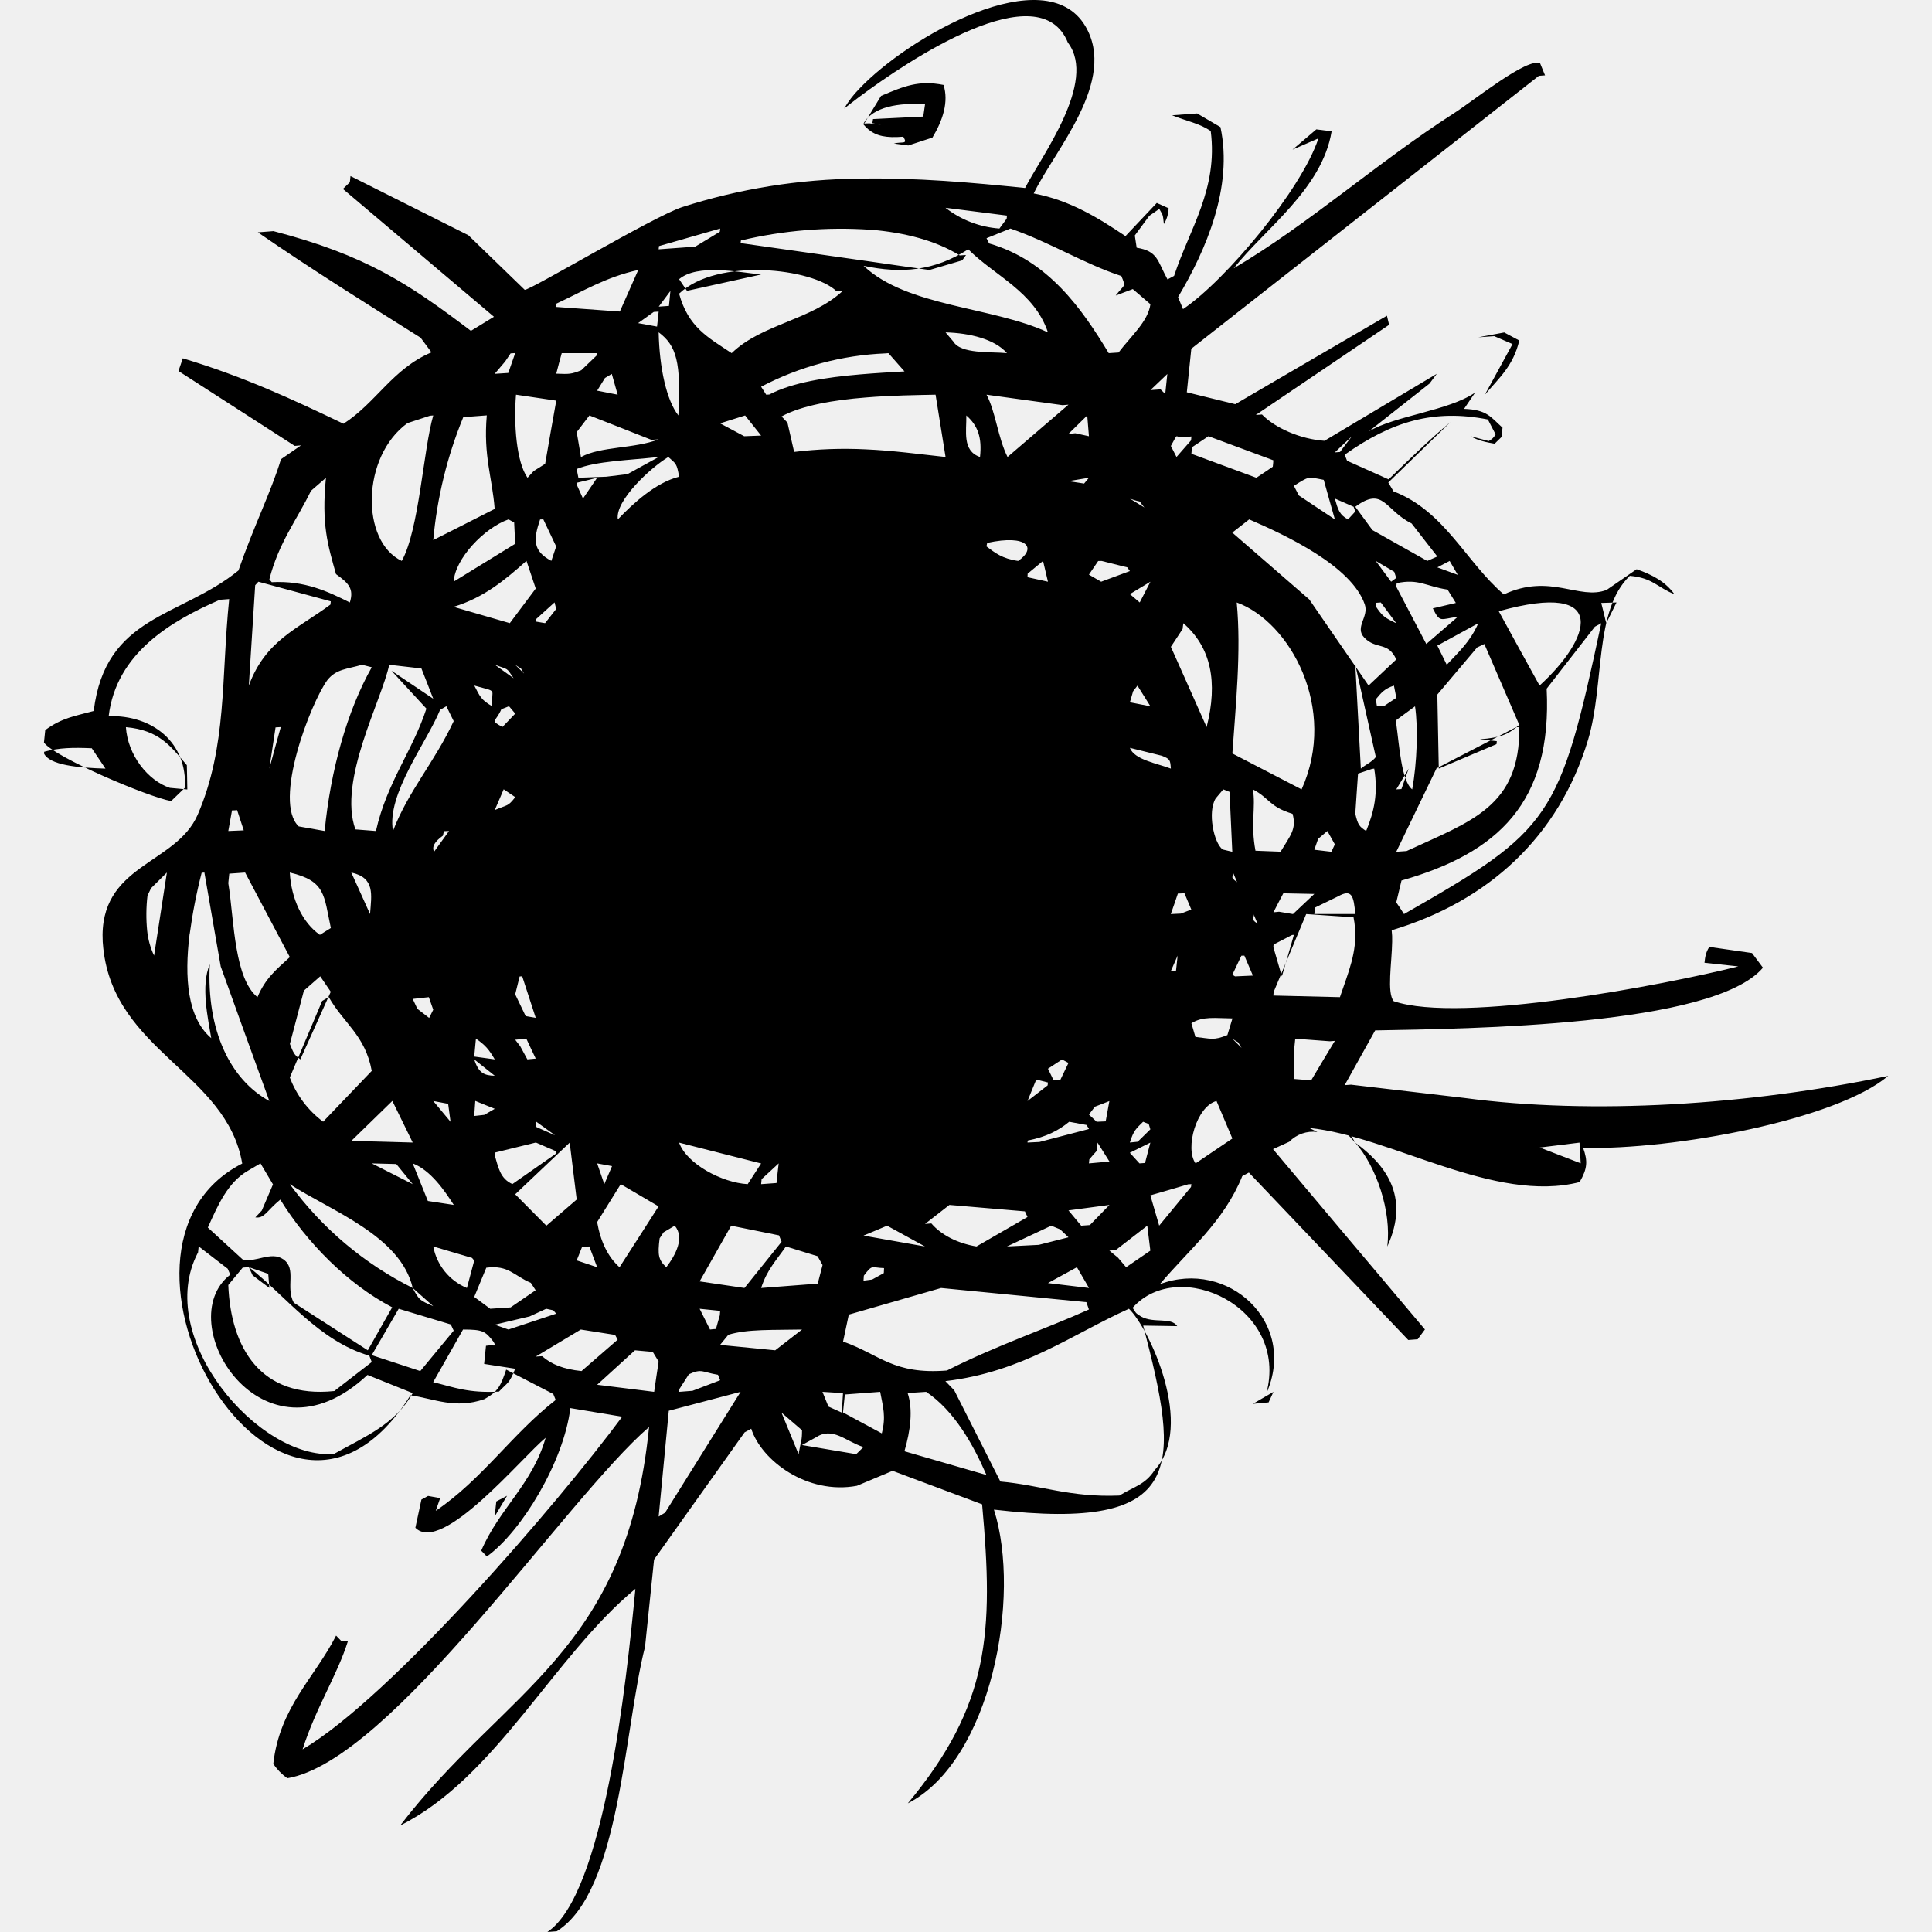
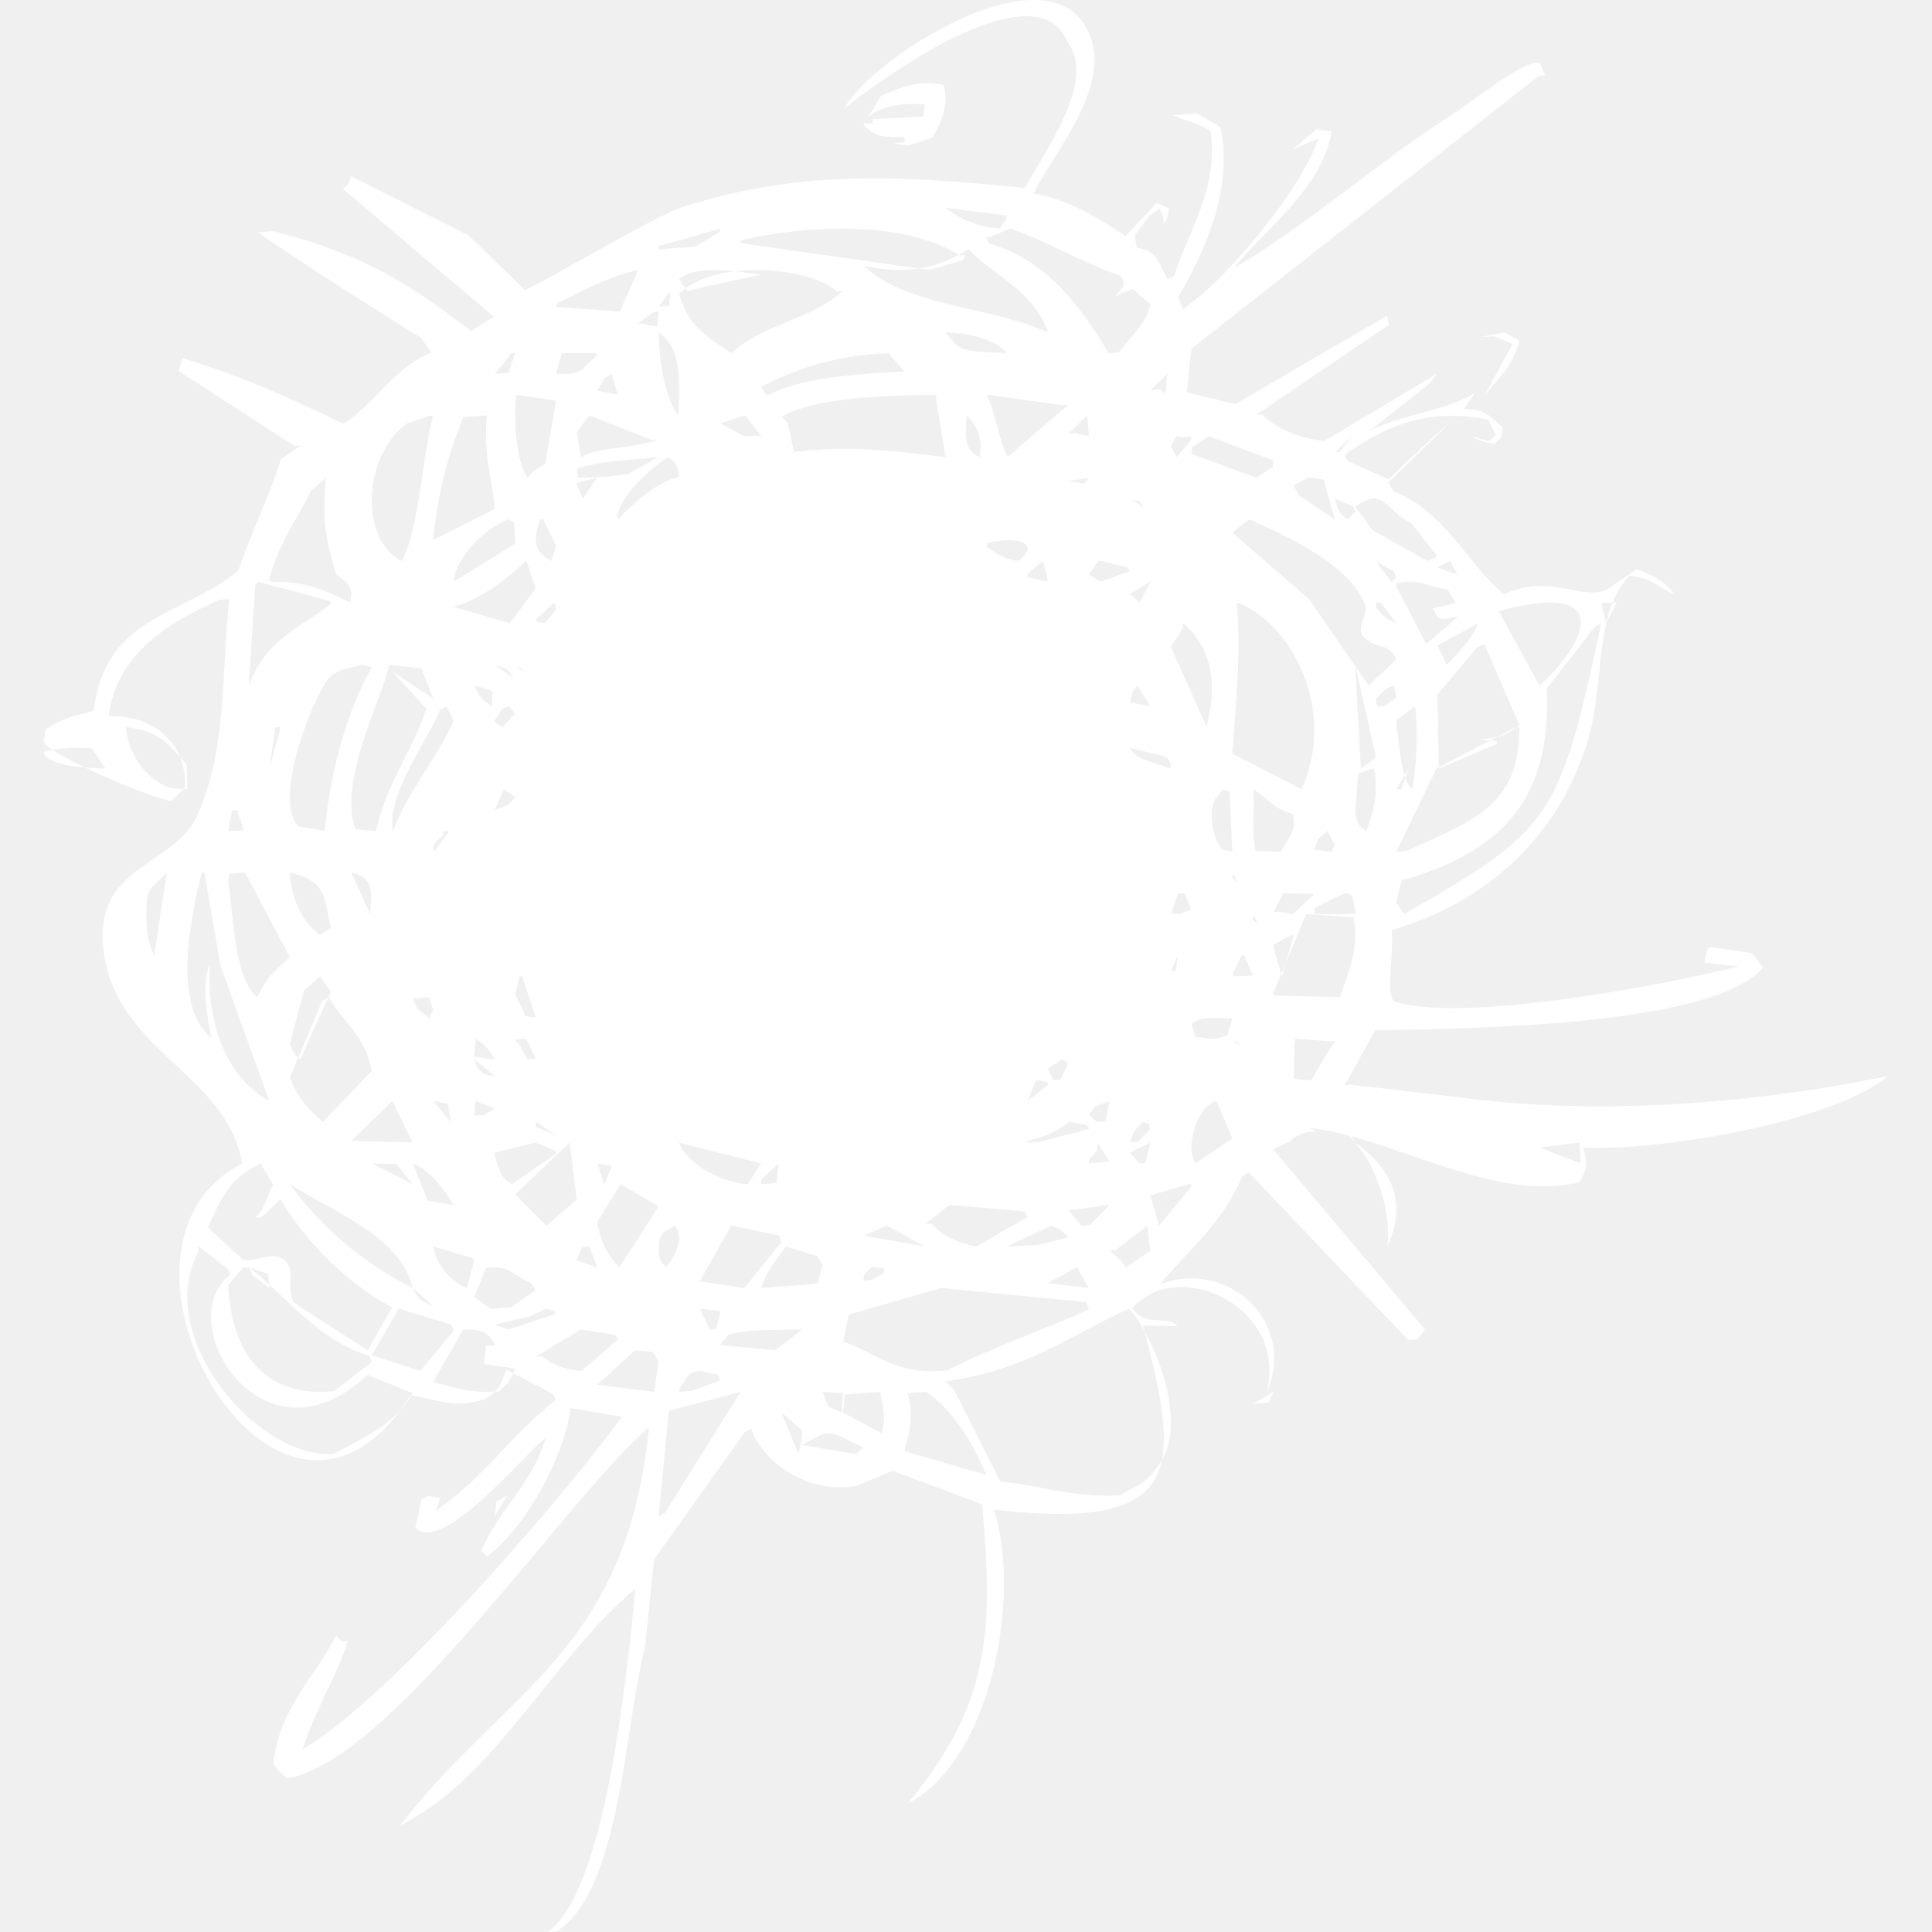
- <svg xmlns="http://www.w3.org/2000/svg" role="img" viewBox="0 0 24 24">
+ <svg xmlns="http://www.w3.org/2000/svg" role="img" viewBox="0 0 24 24" fill="#ffffff">
  <path d="M1.14 9.295l.17.253c-.34-.01-.696-.043-.764-.189 0-.007.002-.014.004-.021.19-.05.353-.053.59-.043zm1.806.77l.082.25-.192.008.046-.256c.022 0 .042-.001.064-.003zM3.6 11.89c-.17.156-.301.26-.402.497-.14-.115-.213-.343-.258-.598-.05-.278-.066-.587-.104-.818l.012-.118.197-.014.502.95.053.1zm-.254-2.342a60.527 60.527 0 01.077-.512l.065-.004c-.048.172-.096.344-.142.516zm-.137-2.322l.9.244a1.975 1.975 0 00-.004.04c-.419.31-.806.446-1.014 1.006L3.17 7.27l.039-.043zm.84-1.29c-.058.58.024.836.125 1.196.16.114.224.183.172.352-.27-.134-.556-.274-.97-.252a2.799 2.799 0 01-.03-.035c.116-.457.342-.738.517-1.1l.187-.162zm1.294-.772l.039-.003c-.124.428-.174 1.415-.391 1.807-.513-.243-.503-1.296.071-1.712l.28-.092zm-.478 3.17l.432.469c-.17.522-.491.915-.627 1.52l-.255-.02c-.218-.609.327-1.601.42-2.045l.4.046c.05.125.098.25.147.376l-.517-.347zM6.047 5.16c-.044.507.068.77.098 1.162-.254.13-.509.258-.763.387a5.262 5.262 0 01.373-1.527l.292-.022zm.296-.77l.057-.004-.086.247-.169.011.13-.153.068-.101zM6.4 6.755l-.764.47c.016-.284.378-.667.681-.773l.07.038.013.265zm.51-1.778c-.047.262-.093.523-.138.785l-.143.09-.076.083c-.138-.194-.173-.67-.143-1.032l.5.074zm.508-.59c0 .01-.002.018-.003.026L7.22 4.6c-.13.05-.146.048-.31.042.021-.085.045-.17.068-.255h.44zm.51-1.032L7.7 3.87l-.79-.057.003-.042c.325-.15.61-.328 1.014-.417zm-.412 1.34l.084-.05.073.258-.255-.05.098-.159zm.666.763c-.303.118-.722.085-.965.22a77.912 77.912 0 00-.053-.31l.158-.207c.257.1.514.202.77.303l.09-.006zm-.651.464l-.346.013c-.008-.036-.014-.072-.021-.109.243-.099.651-.108 1.018-.149l-.387.213-.264.032zm.905 0c-.291.073-.57.33-.761.53-.037-.234.412-.646.627-.775.095.085.105.076.134.245zm.51-3.083l-.004.04-.306.185-.454.033.004-.04.76-.218zm-.412.774l-.098-.145c.23-.193.737-.087 1.019-.058l-.921.203zm2.278-.76c.425.035.814.135 1.11.32L12 3.168l-.047.066-.407.12c-.245-.034-.49-.07-.734-.105L9.2 3.02l.004-.033a5.375 5.375 0 011.608-.133zm1.693-.136l-.09.122a1.23 1.23 0 01-.67-.258l.764.097-.004.039zm1.356.954l.211-.08.219.188c-.03.215-.237.391-.396.6l-.122.008c-.332-.55-.751-1.151-1.486-1.363l-.032-.065.297-.12c.499.174.915.438 1.378.59.06.145.041.096-.07.242zm.614 1.223l-.058-.057-.126.009.21-.2-.026.248zm.225 2.848c.344.298.432.73.289 1.29-.148-.332-.295-.665-.444-.997.05-.074.097-.148.146-.222.003-.024.005-.048.009-.071zm.1-2.32l-.004.048-.181.207-.07-.137c.109-.195.03-.09.173-.11l.082-.008zm.212-.003l.806.299c-.001.027-.004.054-.007.08-.068.047-.136.092-.204.137l-.807-.298.007-.081.205-.137zm1.57 1.033l-.447-.297-.062-.12c.194-.12.166-.114.371-.074.045.164.092.327.138.49zm.254-.098l-.09.098c-.108-.056-.127-.127-.164-.259l.233.102.021.059zm-.19-.739l-.064.005c.07-.067.14-.134.212-.2-.05.065-.1.13-.148.195zm1.209 1.298l-.125.055a230.14 230.14 0 01-.681-.383 98.74 98.74 0 01-.213-.29c.353-.26.366.042.699.207l.32.411zm.254.228l-.254-.093.153-.08.101.173zm-.31.416c.092.185.092.133.31.105L17.718 8l-.373-.712.005-.044c.275-.059.363.04.632.08l.103.166-.285.067zm.056.463l.509-.278c-.102.23-.235.348-.392.516l-.117-.238zm1.018.985c-.138.119-.228.157-.489.179l.21.023-.004.037-.717.304-.018-.92.494-.585.09-.043.434 1.005zm-.255-1.412c1.406-.392 1.134.354.507.923-.17-.307-.339-.615-.507-.923zm1.273.149c-.518 2.434-.618 2.567-2.45 3.613-.03-.049-.063-.097-.096-.145l.065-.272c1.195-.34 1.874-.966 1.803-2.383l.599-.77.079-.043zm.062 0c-.02-.084-.04-.168-.062-.252l.19-.006-.128.258zm-3.117 2.367l.018-.269.016-.23.176-.059c.009 0 .017-.002.025-.003.05.305 0 .53-.1.775-.086-.055-.103-.078-.135-.214zm-1.018 2.258l.004-.045.334-.799.07-.168.588.04c.009.044.015.087.018.128.026.304-.079.547-.187.864l-.827-.02zm.255 1.036l.007-.4.01-.1.43.032.062-.005c-.099.163-.197.326-.294.49l-.215-.017zm-.252-1.67l.026-.013.203-.105.023-.002-.03.107-.119.409-.106-.364.003-.032zm-.397 1.285l-.115-.115c.112.078.039.002.115.115zm-.624-.307c.143-.09.298-.062.51-.06l-.063.207c-.175.07-.2.044-.397.023l-.05-.17zm.312.966l.197.466c-.152.103-.305.205-.457.309-.136-.187.012-.71.26-.775zm-.503-1.62l-.064.005.084-.191-.02.187zm.733.072l-.033-.021.112-.236.037-.001.106.248-.222.01zm1.763-3.355l-.014-.087c.067-.082.11-.133.225-.17l.03.152c-.05.033-.1.065-.149.099l-.092.006zm-.014.63c-.046.061-.128.095-.186.144l-.069-1.29.255 1.146zm-.467 1.73c.168-.094.192-.007.212.22h-.509l.009-.08.288-.14zm-.25-.713l.115-.098.093.166-.043.092-.212-.025.047-.135zm-.047.684l-.265.25-.173-.029-.07.007c.04-.079.082-.158.123-.236l.385.008zm-.96-.147c-.106-.074-.03-.064-.05-.12l.05.12zm.802-1.152l-.86-.446c.04-.59.112-1.268.054-1.876.663.24 1.258 1.319.806 2.322zm-.605 0c.211.112.2.214.493.304.051.191-.027.267-.149.47l-.312-.012c-.064-.34.006-.535-.032-.762zm.058 1.669c-.107-.074-.03-.064-.05-.12l.05.12zm1.723-2.484l.003-.048.23-.169c.04.264.025.704-.035 1.032-.136-.106-.161-.554-.198-.815zm0 .815c.052-.086.104-.172.154-.258l-.09.254-.064.004zm1.485-.771l.043-.003c.012.989-.598 1.169-1.4 1.54l-.128.009.5-1.036.985-.51zM17.32 7.103c.008.026.017.051.024.077l-.063.046-.191-.258.23.135zm-.23.43l.007-.045a3.35 3.35 0 01.056-.004l.192.258c-.148-.07-.172-.088-.255-.21zm.254.66l-.343.323-.737-1.07-.956-.83.21-.164c.463.2 1.273.581 1.436 1.057.053.155-.13.283-.006.412.148.154.296.044.397.271zm-2.148 1.613l.078.031.034.744-.119-.028c-.112-.083-.19-.467-.088-.634l.095-.113zm-.564 1.294l.082-.003.085.202-.13.05-.125.006c.03-.085.06-.17.088-.255zm-.232 4.126l-.11-.377c.157-.045.313-.09.47-.137l.04-.002a.527.527 0 00-.005.035l-.395.48zm-.365-1.032c.047-.152.08-.175.165-.259l.07.028.02.066-.157.154-.098.01zm.12.258l-.12-.132.255-.126-.066.253-.069.005zm-.268 1.17c-.036-.028-.07-.057-.106-.087l.078-.005.393-.304.038.31-.301.206-.102-.12zm.02 2.956c-.613.026-.98-.13-1.48-.174l-.573-1.133-.11-.114c.962-.114 1.567-.578 2.28-.899.252.24.823 1.462.32 2.003-.12.185-.255.204-.438.317zm-2.632-1.273l.23-.015c.347.233.583.65.749 1.033l-1.019-.295c.076-.258.108-.52.04-.723zm-.732-.974L11.691 16l1.804.176.032.091c-.537.242-1.148.446-1.764.758-.667.053-.828-.196-1.29-.36l.071-.334zm-.071 1.216l.023-.224.439-.033c.036.195.074.304.02.516l-.482-.26zm-.51.404l.171-.094c.21-.139.367.046.593.119l-.09.088-.673-.113zm.495-.403a15.96 15.96 0 01-.166-.075l-.074-.183.255.016-.015.242zm-.749 0l.255.219c0 .135-.012.12-.043.297l-.212-.516zm-.66-.967c.239-.073.557-.057.915-.065l-.333.258-.685-.067.103-.126zM8.436 3.648c.473-.452 1.659-.317 1.956-.03l.08-.007c-.395.369-1.007.411-1.383.776-.295-.196-.539-.322-.653-.739zm2.6.739l.2.227c-.178.01-.365.021-.552.037-.421.036-.837.099-1.128.25l-.038.002a51.163 51.163 0 01-.063-.099 3.644 3.644 0 011.544-.414l.037-.003zm.992-1.29c.329.33.82.526.99 1.032-.69-.321-1.752-.316-2.29-.827.474.101.878.063 1.3-.205zm.227 1.806l.944.13.074-.006-.757.65c-.12-.239-.148-.563-.261-.774zm1.213 1.104l-.195-.03.254-.042-.06.072zm-.195-.617l.233-.229.021.258-.169-.037-.085.008zm.462 8.54l-.112.005-.096-.09.074-.097.18-.07-.046.253zm-.203.472c.03-.036.062-.072.094-.108l.008-.1.148.235-.255.023.005-.05zm-.101.824l-.158-.19.509-.068-.243.25-.108.008zm.096.774l-.509-.061.36-.197.15.258zm-.357-.728l.103.098-.369.094-.395.02.55-.258.111.046zM11.746 4.129c.297.008.611.083.763.258-.205-.02-.574.013-.667-.145l-.096-.113zm.258 1.032c.145.127.196.277.17.516-.224-.077-.166-.322-.17-.516zm.25 1.627l.009-.044c.507-.11.616.066.385.224-.2-.028-.29-.103-.393-.18zm.653 6.631l.111.028a1.49 1.49 0 00-.004.036l-.25.194.104-.255.039-.003zm-.14-6.294l.19-.157.061.258-.254-.056.002-.045zm.76 6.9l-.615.161-.148.007c0-.008.002-.017.004-.025.23-.046.378-.122.514-.233l.216.04.03.05zm-.439-.606l-.07-.143.175-.115.08.043-.1.208-.085.007zm-1.597 1.785l.303-.236.938.08.032.07-.634.366c-.235-.039-.438-.143-.56-.286l-.08.006zm-.471.022l.47.258-.763-.135c.098-.04.195-.082.293-.123zm-.038.527a7.12 7.12 0 00-.003.062l-.145.08-.107.014.004-.062c.111-.147.092-.098.25-.094zM9.782 5.25a6.022 6.022 0 00-.073-.077c.253-.138.652-.204 1.044-.235.323-.027.641-.03.869-.035l.124.774c-.333-.036-.65-.08-.993-.095a5.2 5.2 0 00-.888.032 41.055 41.055 0 00-.083-.364zm.374 10.355l.062.11-.06.231-.703.054c.075-.23.187-.341.308-.516l.393.121zm-.868-.895c-.32-.018-.758-.252-.852-.516l1.019.259-.167.257zm.358-.014l-.191.014.006-.062.212-.196c-.01.081-.018.162-.027.244zm-.7-9.437l.31-.098.199.25-.21.008-.3-.16zm-.004 11.08c-.017.056-.032.113-.048.17-.025.001-.05.004-.074.007a92.65 92.65 0 00-.129-.258l.255.026-.004.055zm.141-1.113l.594.12.032.08-.461.574-.557-.082.392-.692zm4.444-8.088l.115-.169.042-.001.32.08.032.046-.357.132a41.52 41.52 0 00-.152-.088zm.689-.834l-.18-.11c.183.067.078-.009.18.11zm-.058 1.18l-.122-.104.255-.154-.133.258zm-.122 1.806l.396.098c.107.042.104.053.113.16-.17-.065-.454-.11-.509-.258zm.04-.703l.054-.07.161.257-.255-.05.04-.137zm-5.157 8.491l.027.068-.343.131-.167.013.004-.035.117-.183c.162-.075.166-.026.362.006zm-.737-12.95c.222.166.28.37.245 1.033-.146-.187-.235-.584-.245-1.032zm.146-.515L8.31 3.8l-.127.009.146-.196zm-.146.258c-.007.062-.012.124-.02.186l-.235-.043.194-.139.06-.004zm0 14.968l.126-1.314.892-.235-.938 1.501-.08.048zm.063-3.532l.137-.081c.125.148.013.361-.105.516-.098-.092-.109-.15-.083-.359l.05-.076zm-.827-.126l.293-.471.47.276c-.16.252-.323.504-.485.756-.146-.13-.236-.321-.278-.56zm0 2.021l.47-.428.221.02.073.12c-.02.126-.038.251-.056.376l-.708-.088zm-.763-.35l.56-.336.426.067.032.059-.449.39c-.224-.023-.373-.083-.49-.185l-.08.005zm-.075-.499l.205-.095.088.019.036.042-.593.197-.17-.06.434-.103zm-.689-.242l.15-.363c.278-.036.344.101.553.188l.06.092-.311.213-.253.017-.199-.147zm-.51 1.059l.371-.654c.246 0 .276.02.377.15.045.076.006.035-.092.052l-.023.225.386.06c-.076.189-.088.164-.202.284-.38.02-.551-.052-.816-.117zm-.428-.912l.647.195.036.077-.415.502-.603-.198.335-.576zM2.46 15.56l.008-.077.361.278.031.074c-.751.58.398 2.47 1.705 1.245l.562.226c-.216.385-.587.537-.978.755-.935.078-2.244-1.449-1.69-2.501zm.872.264l.014.175c-.07-.053-.14-.104-.208-.157l-.047-.101.24.083zm1.286 1.096l-.465.36c-.916.096-1.287-.538-1.317-1.317l.179-.216.078-.006c.461.363.869.917 1.495 1.1l.03.079zm-.887-3.76c-.083-.06-.088-.09-.13-.192l.174-.662.203-.178.131.192-.378.84zm-.13.223l.401-.949.082-.048c.185.326.453.474.534.917l-.604.631a1.223 1.223 0 01-.414-.55zm.763.79l.51-.497.253.517c-.254-.008-.508-.014-.763-.02zm1.272-5.215c-.241.515-.562.865-.754 1.364-.084-.453.422-1.104.585-1.504l.078-.045.091.185zm0-1.42c.379-.117.633-.331.904-.571l.115.344-.322.43-.697-.202zm1.273.027l-.138.176-.116-.02.002-.028.232-.21.02.082zm-.2-1.112l.04-.002.16.337-.06.179c-.233-.122-.224-.267-.14-.514zm-.048 7.481l.235.169-.241-.106a1.03 1.03 0 01.006-.063zm-.004.259l.252.109a.9.9 0 00-.004.03l-.54.377c-.155-.07-.174-.209-.22-.36l.005-.032.507-.124zm-.753-.517l.242.098-.13.075-.125.014.013-.187zm-.013-5.16c.306.086.209.028.222.257-.14-.082-.15-.121-.222-.258zm0 4.609l.021-.223c.119.083.16.132.234.258a61.01 61.01 0 00-.255-.035zm.51-3.223c-.096.123-.092.09-.255.161l.111-.258.143.097zm0-1.038l-.16.167c-.16-.09-.085-.054-.013-.221l.095-.037.077.091zm-.021-.439l-.234-.168c.18.069.138.027.234.168zm-.489 4.735l.255.203c-.13-.003-.2-.031-.255-.203zm.764-.01l-.104.01-.089-.164-.062-.08.138-.014c.039.083.077.166.117.248zm-.14-4.778L6.4 8.258c.112.078.038.002.114.115zm.015 4.25l-.13-.27.055-.222.032-.002.168.516a37.21 37.21 0 00-.125-.022zm-.667 3.003l.028.034L5.8 16a.697.697 0 01-.418-.516l.481.142zM5.127 16l.255.226c-.163-.072-.173-.069-.255-.226zm.44-2.288l.03.223-.215-.258.185.035zm-.252 1.207l-.188-.467c.223.085.397.34.51.516l-.322-.049zm.2-4.594l.063-.002-.186.258c-.03-.064.007-.125.11-.2l.013-.057zm-.133 2.218l-.051.102-.146-.113a116.8 116.8 0 01-.058-.123l.2-.022.055.156zM3.6 14.71c.51.332 1.377.64 1.527 1.29A4.234 4.234 0 013.6 14.71zm1.323-.25l.204.25-.509-.258.305.008zm1.864.766l-.387-.39.677-.642.087.707-.377.325zm.377.431l.067-.168.09-.005.097.258-.254-.085zm.343-.947l-.089-.258.185.034-.096.224zm-.343-8.69l.002-.023c.084-.02.168-.04.252-.062l-.176.258-.078-.173zm-2.567 5.335l-.233-.516c.299.065.25.278.233.516zm-.623.258c-.218-.151-.357-.452-.374-.774.447.105.422.281.51.689l-.136.085zm-.263-1.347c-.325-.307.148-1.535.356-1.818.11-.139.248-.136.43-.19l.121.031c-.306.542-.512 1.28-.585 2.034l-.322-.057zm-.475 4.186l.155.261-.139.325-.08.085c.114.016.14-.082.31-.221.33.535.834 1.047 1.39 1.338l-.303.534-.92-.592c-.105-.195.04-.419-.129-.538-.153-.108-.35.048-.506.001l-.432-.396c.127-.284.249-.562.5-.707l.154-.09zm-.88-2.846a6.65 6.65 0 01.149-.764l.034-.003.133.767.07.4c.2.558.402 1.115.604 1.671-.484-.264-.783-.875-.74-1.697-.116.265-.02.682.018.916-.297-.252-.335-.753-.269-1.29zm-.442.265a.941.941 0 01-.086-.31 2.031 2.031 0 01.004-.435l.044-.092.197-.195-.111.721-.048.31zm17.722 2.58l-.509-.196.494-.061.015.258zm-13.47 4.2l.133-.07-.154.257.02-.186zM2.327 9.807l-.217-.02c-.27-.089-.523-.404-.546-.754.413.037.553.233.757.472.002.1.005.201.006.302zm-.03-.021c.03-.557-.395-.905-.947-.89.094-.782.774-1.182 1.38-1.445l.117-.009c-.101.982-.024 1.828-.391 2.678-.271.626-1.232.614-1.18 1.58l.007.08c.137 1.284 1.533 1.545 1.726 2.674-2.07 1.053.453 5.478 2.09 2.879.294.042.555.175.92.047.17-.094.203-.17.269-.366l.585.303.03.074c-.536.416-.914.987-1.49 1.377l.055-.158-.15-.027-.083.045-.075.35c.329.336 1.326-.879 1.618-1.117-.165.577-.573.874-.8 1.402l.07.072c.43-.308.957-1.18 1.037-1.843l.644.107c-.807 1.091-2.88 3.491-3.97 4.132.166-.521.43-.919.564-1.347l-.078.006a14.401 14.401 0 00-.07-.072c-.265.522-.702.889-.78 1.593a.688.688 0 00.174.179c1.296-.216 3.46-3.473 4.494-4.363-.28 2.81-1.786 3.248-3.092 4.95 1.187-.592 1.907-2.102 2.922-2.94C7.781 20.91 7.502 23.533 6.8 24l.116-.009c.788-.49.834-2.505 1.097-3.535l.112-1.083 1.125-1.58.082-.045c.126.395.696.824 1.313.709l.443-.186 1.112.416c.146 1.6.09 2.497-.923 3.715 1.035-.529 1.415-2.567 1.07-3.649 2.407.279 2.31-.533 1.854-2.286l.423.007c-.078-.117-.289-.03-.45-.12-.073-.047-.059-.038-.104-.108.572-.645 1.95-.004 1.66 1.067.396-.888-.479-1.678-1.322-1.36.36-.427.796-.778 1.024-1.343l.082-.044 1.98 2.08.117-.009.09-.122c-.63-.746-1.259-1.493-1.887-2.24l.202-.092a.41.41 0 01.349-.121 22.552 22.552 0 01-.1-.05c1.011.101 2.303.944 3.358.672.097-.169.102-.26.043-.425 1.124.028 3.146-.348 3.79-.894-1.73.363-3.678.486-5.266.274l-1.407-.165-.079.006.379-.68c1.16-.022 4.202-.051 4.817-.779l-.136-.182-.53-.076c-.046.068-.053.132-.06.197l.42.045c-.912.23-3.452.715-4.281.432-.087-.106-.023-.474-.019-.739a.968.968 0 00-.006-.142c1.192-.356 2.077-1.158 2.44-2.368.207-.693.07-1.603.518-2.035.286.025.344.146.554.228-.111-.154-.27-.24-.469-.31l-.373.257c-.341.132-.698-.213-1.277.056-.47-.402-.735-1.037-1.37-1.28l-.065-.11.77-.749c-.252.211-.509.46-.766.71l-.516-.231-.03-.075c.588-.416 1.11-.57 1.779-.438.031.062.064.123.096.185-.031.053-.059.068-.086.083l-.225-.06c.097.057.198.075.299.093l.085-.083.013-.116c-.146-.13-.191-.224-.478-.234l.137-.202c-.328.226-.994.286-1.32.482l.754-.594.09-.121-1.395.832c-.298-.02-.615-.16-.776-.327a39.46 39.46 0 00-.077.006l1.656-1.12-.027-.113c-.628.366-1.257.732-1.884 1.099l-.602-.148.056-.541 4.317-3.39.077-.006-.061-.149c-.16-.076-.817.457-1.065.616-.956.613-1.801 1.376-2.741 1.93.388-.493 1.098-.984 1.216-1.702l-.19-.024-.296.252.322-.14c-.208.633-1.15 1.763-1.682 2.121l-.062-.149c.346-.582.687-1.365.527-2.112l-.29-.17-.311.023c.199.079.334.098.48.195.093.724-.263 1.214-.455 1.8l-.082.044c-.128-.237-.12-.351-.383-.394l-.023-.152.18-.244.124-.086c.042.08.044.051.057.188a.388.388 0 00.059-.196l-.147-.066-.389.412c-.325-.217-.683-.445-1.14-.53.259-.537 1.046-1.4.64-2.081-.496-.828-2.189.126-2.809.783a1.231 1.231 0 00-.186.244c.04-.032.104-.082.186-.144.612-.456 2.241-1.548 2.594-.675.37.487-.339 1.424-.532 1.805-.66-.067-1.35-.13-2.06-.116a7.422 7.422 0 00-2.201.354c-.36.119-1.896 1.039-1.955 1.027l-.7-.678-1.464-.735-.008.077-.086.083 1.876 1.588-.286.175c-.772-.585-1.304-.94-2.453-1.239l-.194.015c.671.462 1.347.885 2.022 1.309l.135.182c-.482.203-.686.625-1.093.887-.636-.304-1.225-.58-1.996-.813l-.054.158 1.444.93.078-.006-.249.172c-.115.387-.34.836-.528 1.382-.72.586-1.653.551-1.798 1.745-.23.063-.392.083-.602.237l-.016.155c.132.184 1.301.679 1.58.727l.172-.166zm8.54-8.256l.107.02-.143-.018c-.025 0-.05.002-.074.003.113-.21.445-.262.764-.239l-.022.152-.624.031-.008.05zm.446.277l.3-.098c.13-.216.204-.445.138-.654-.309-.061-.487.014-.776.136a49.67 49.67 0 00-.157.257l-.06.1a.57.57 0 00.06.06c.098.08.216.108.433.09.06.102-.01.057-.117.085l.18.024zm7.403 2.323l-.322.06.198-.014.227.098-.344.63c.177-.209.353-.357.428-.674l-.187-.1zm-1.85 10.065c-.08-.143-.167-.237-.254-.259.077.073.166.159.254.259zm-1.018 3.096l-.254.148.195-.018.06-.13zm1.018-3.096c.259.292.453.852.397 1.29.294-.635-.041-1.031-.397-1.29Z" />
</svg>
